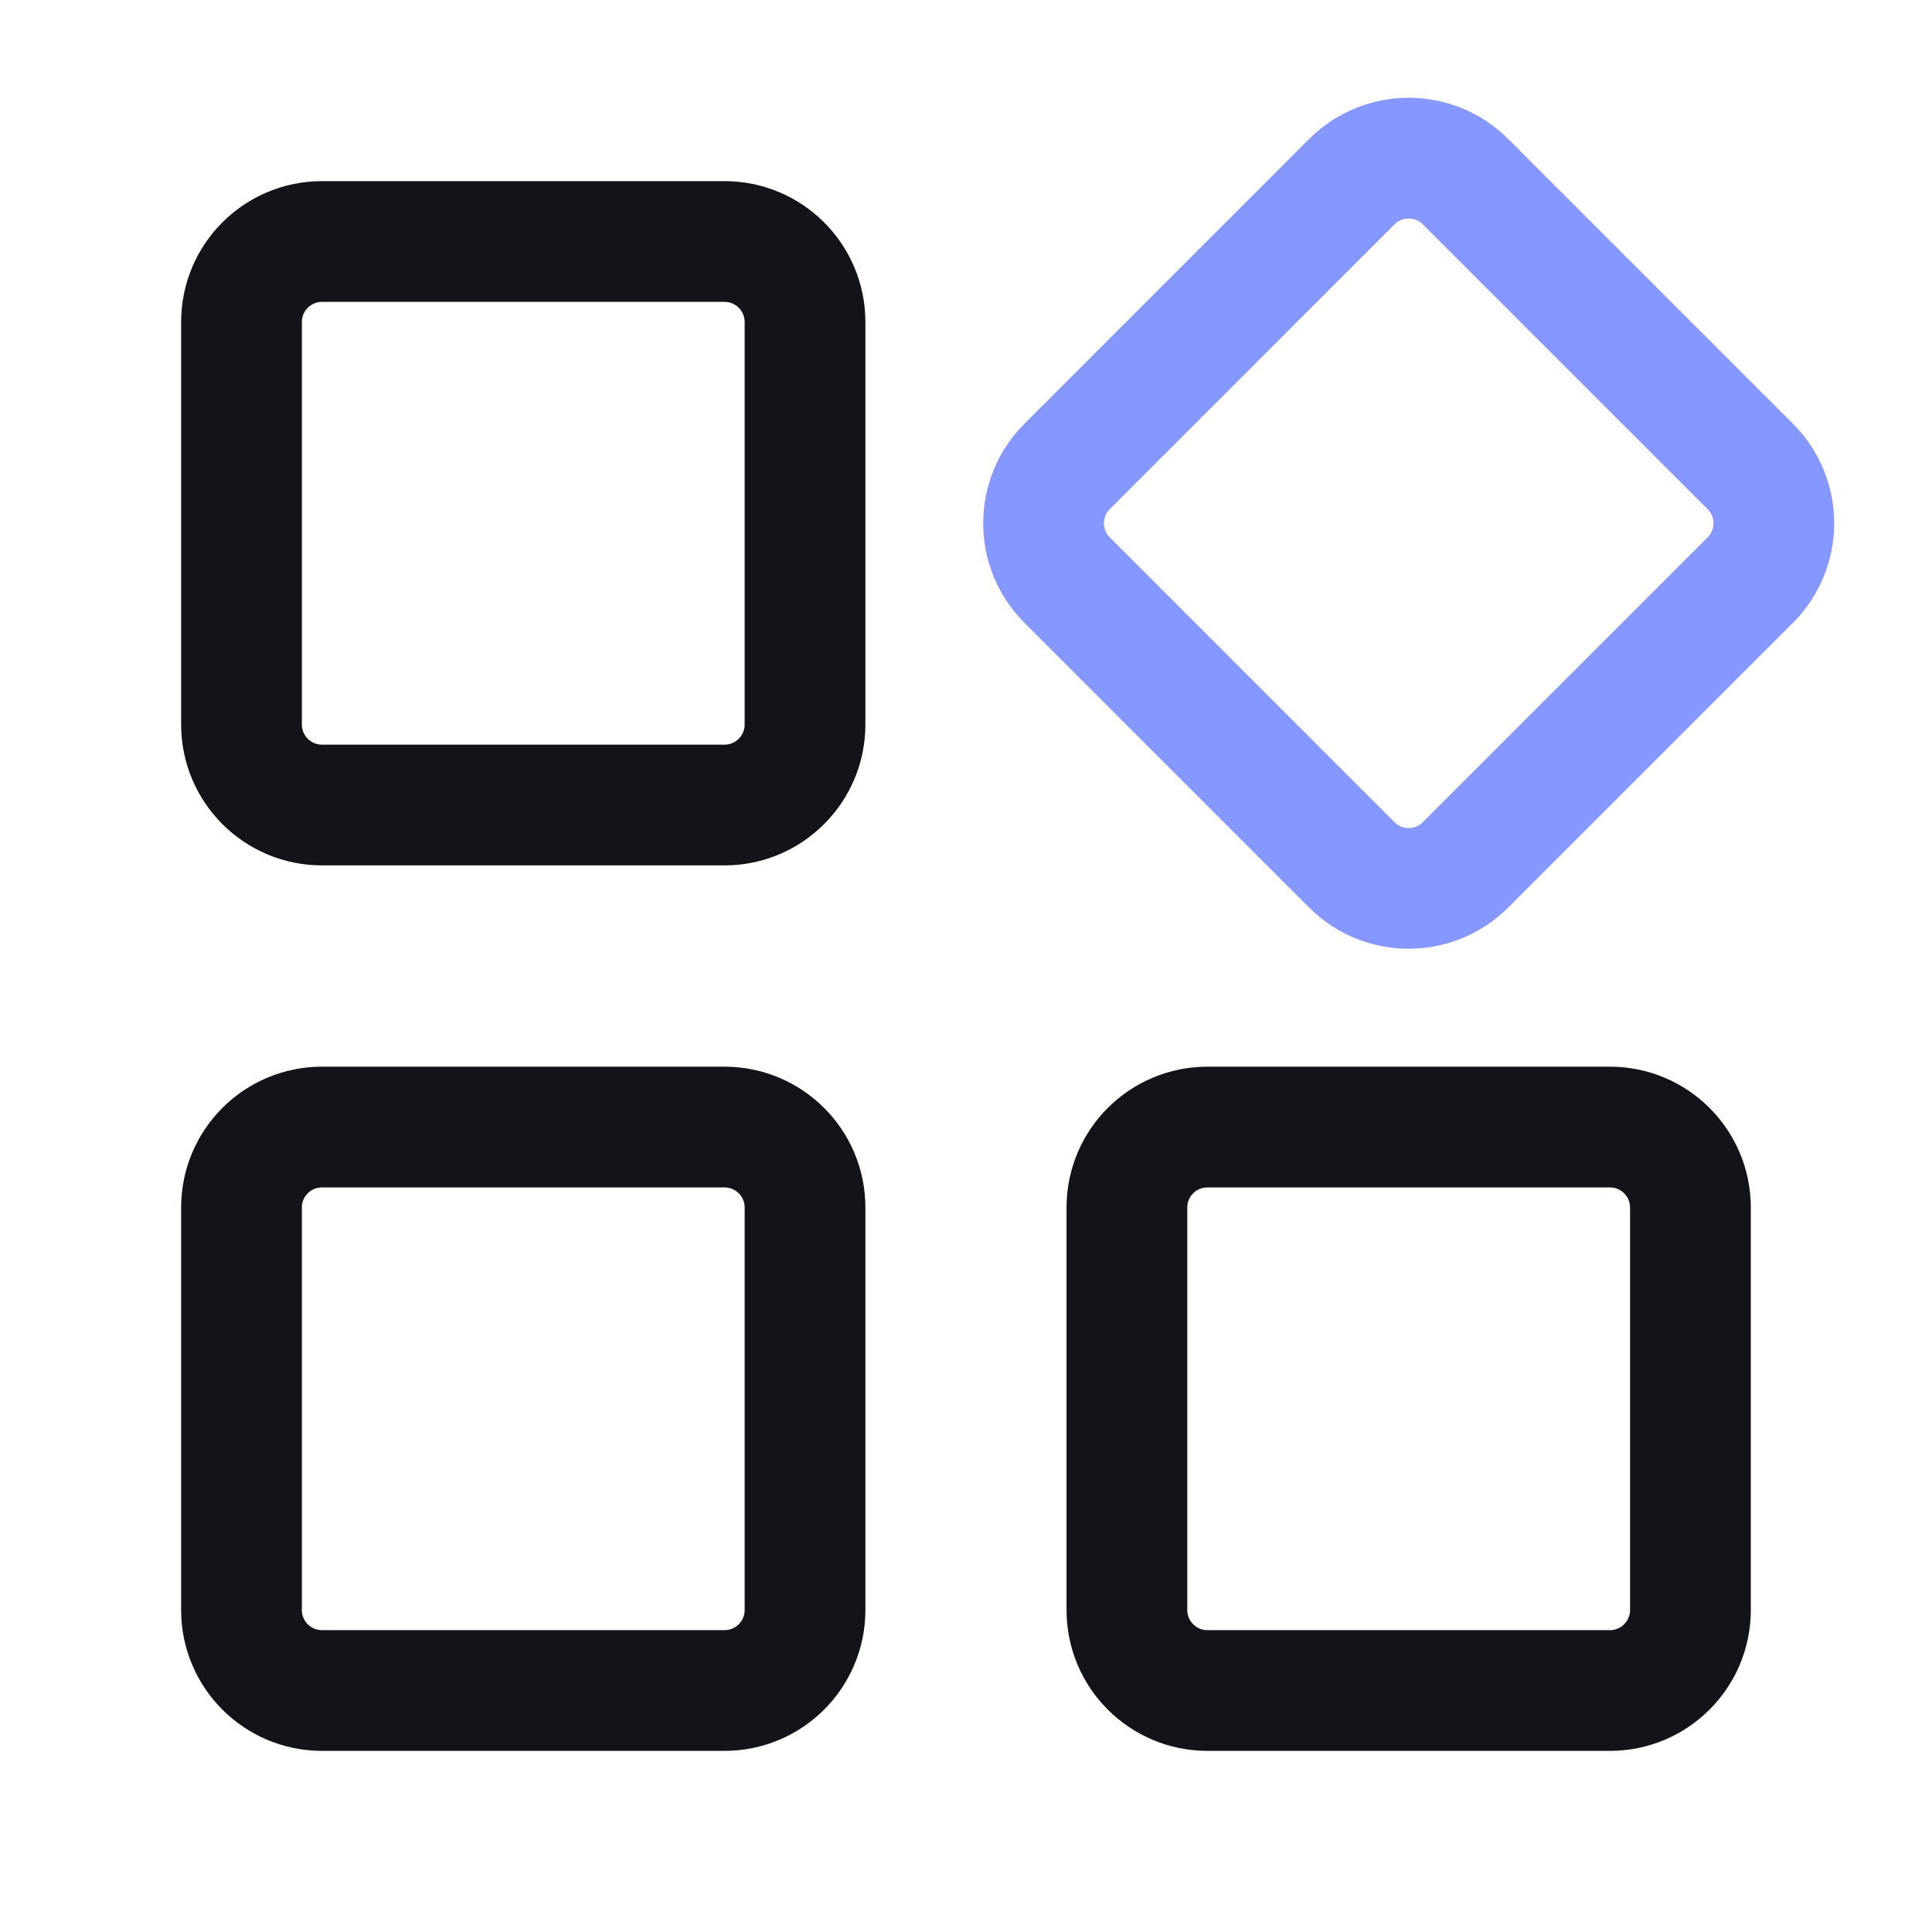
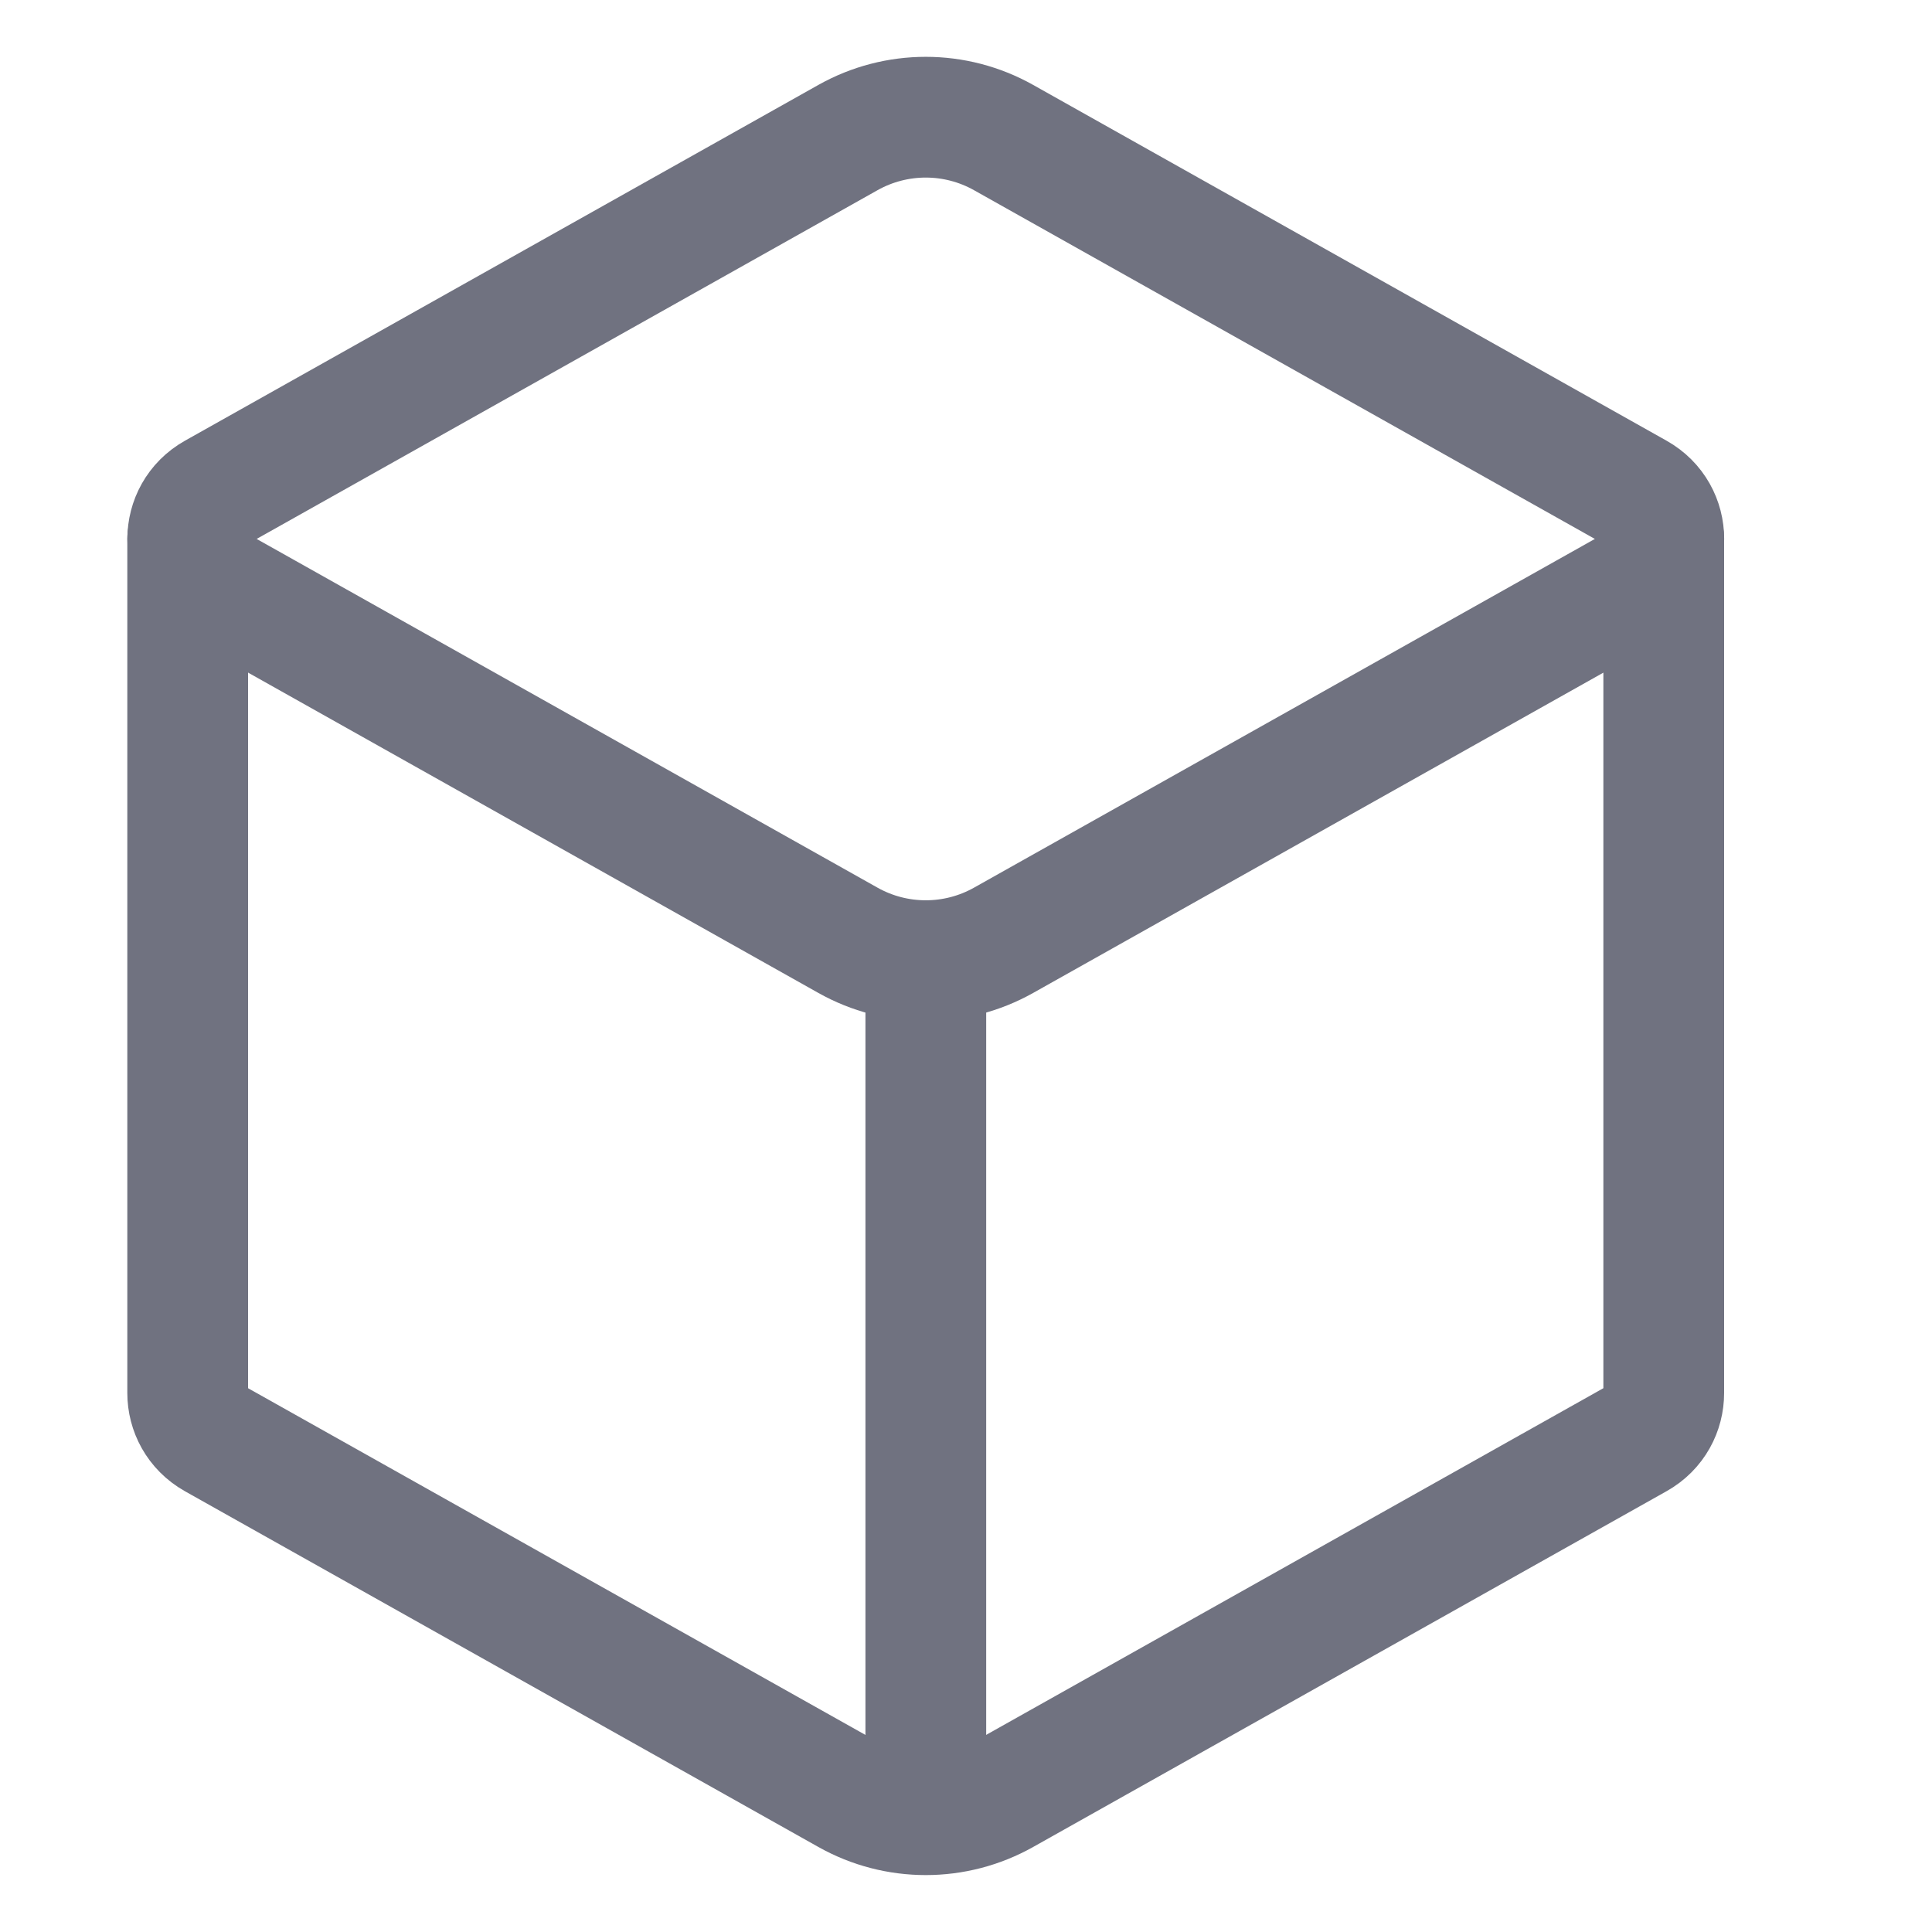
- <svg xmlns="http://www.w3.org/2000/svg" width="28" height="28" viewBox="0 0 28 28" fill="none">
-   <path d="M10.5 3.5H4.667C4.022 3.5 3.5 4.022 3.5 4.667V10.5C3.5 11.144 4.022 11.667 4.667 11.667H10.5C11.144 11.667 11.667 11.144 11.667 10.5V4.667C11.667 4.022 11.144 3.5 10.5 3.5Z" stroke="#13141A" stroke-width="1.75" stroke-linejoin="round" />
-   <path d="M10.5 16.334H4.667C4.022 16.334 3.5 16.856 3.5 17.5V23.334C3.5 23.978 4.022 24.5 4.667 24.5H10.5C11.144 24.5 11.667 23.978 11.667 23.334V17.5C11.667 16.856 11.144 16.334 10.5 16.334Z" stroke="#13141A" stroke-width="1.75" stroke-linejoin="round" />
-   <path d="M19.59 2.634L15.466 6.759C15.01 7.214 15.01 7.953 15.466 8.408L19.59 12.533C20.046 12.989 20.785 12.989 21.24 12.533L25.365 8.408C25.821 7.953 25.821 7.214 25.365 6.759L21.24 2.634C20.785 2.178 20.046 2.178 19.59 2.634Z" stroke="#8697FF" stroke-width="1.75" stroke-linejoin="round" />
-   <path d="M23.332 16.334H17.499C16.854 16.334 16.332 16.856 16.332 17.5V23.334C16.332 23.978 16.854 24.5 17.499 24.5H23.332C23.976 24.5 24.499 23.978 24.499 23.334V17.5C24.499 16.856 23.976 16.334 23.332 16.334Z" stroke="#13141A" stroke-width="1.75" stroke-linejoin="round" />
+ <svg xmlns="http://www.w3.org/2000/svg" width="20" height="20" viewBox="0 0 20 20" fill="none">
+   <path d="M9.584 18.786V9.946" stroke="#707280" stroke-width="1.25" stroke-linejoin="round" />
+   <path d="M1.943 5.576V14.42C1.943 14.604 2.036 14.788 2.22 14.892L8.778 18.575C9.278 18.856 9.889 18.856 10.389 18.575L16.946 14.892C17.131 14.788 17.223 14.604 17.223 14.42V5.577" stroke="#707280" stroke-width="1.25" stroke-linecap="round" stroke-linejoin="round" />
+   <path d="M2.221 6.051L8.778 9.734C9.278 10.015 9.889 10.015 10.389 9.734L16.946 6.051C17.316 5.843 17.316 5.315 16.946 5.107L10.389 1.424C9.889 1.143 9.278 1.143 8.778 1.424L2.221 5.107C1.851 5.315 1.851 5.843 2.221 6.051Z" stroke="#707280" stroke-width="1.25" stroke-linecap="round" stroke-linejoin="round" />
</svg>
